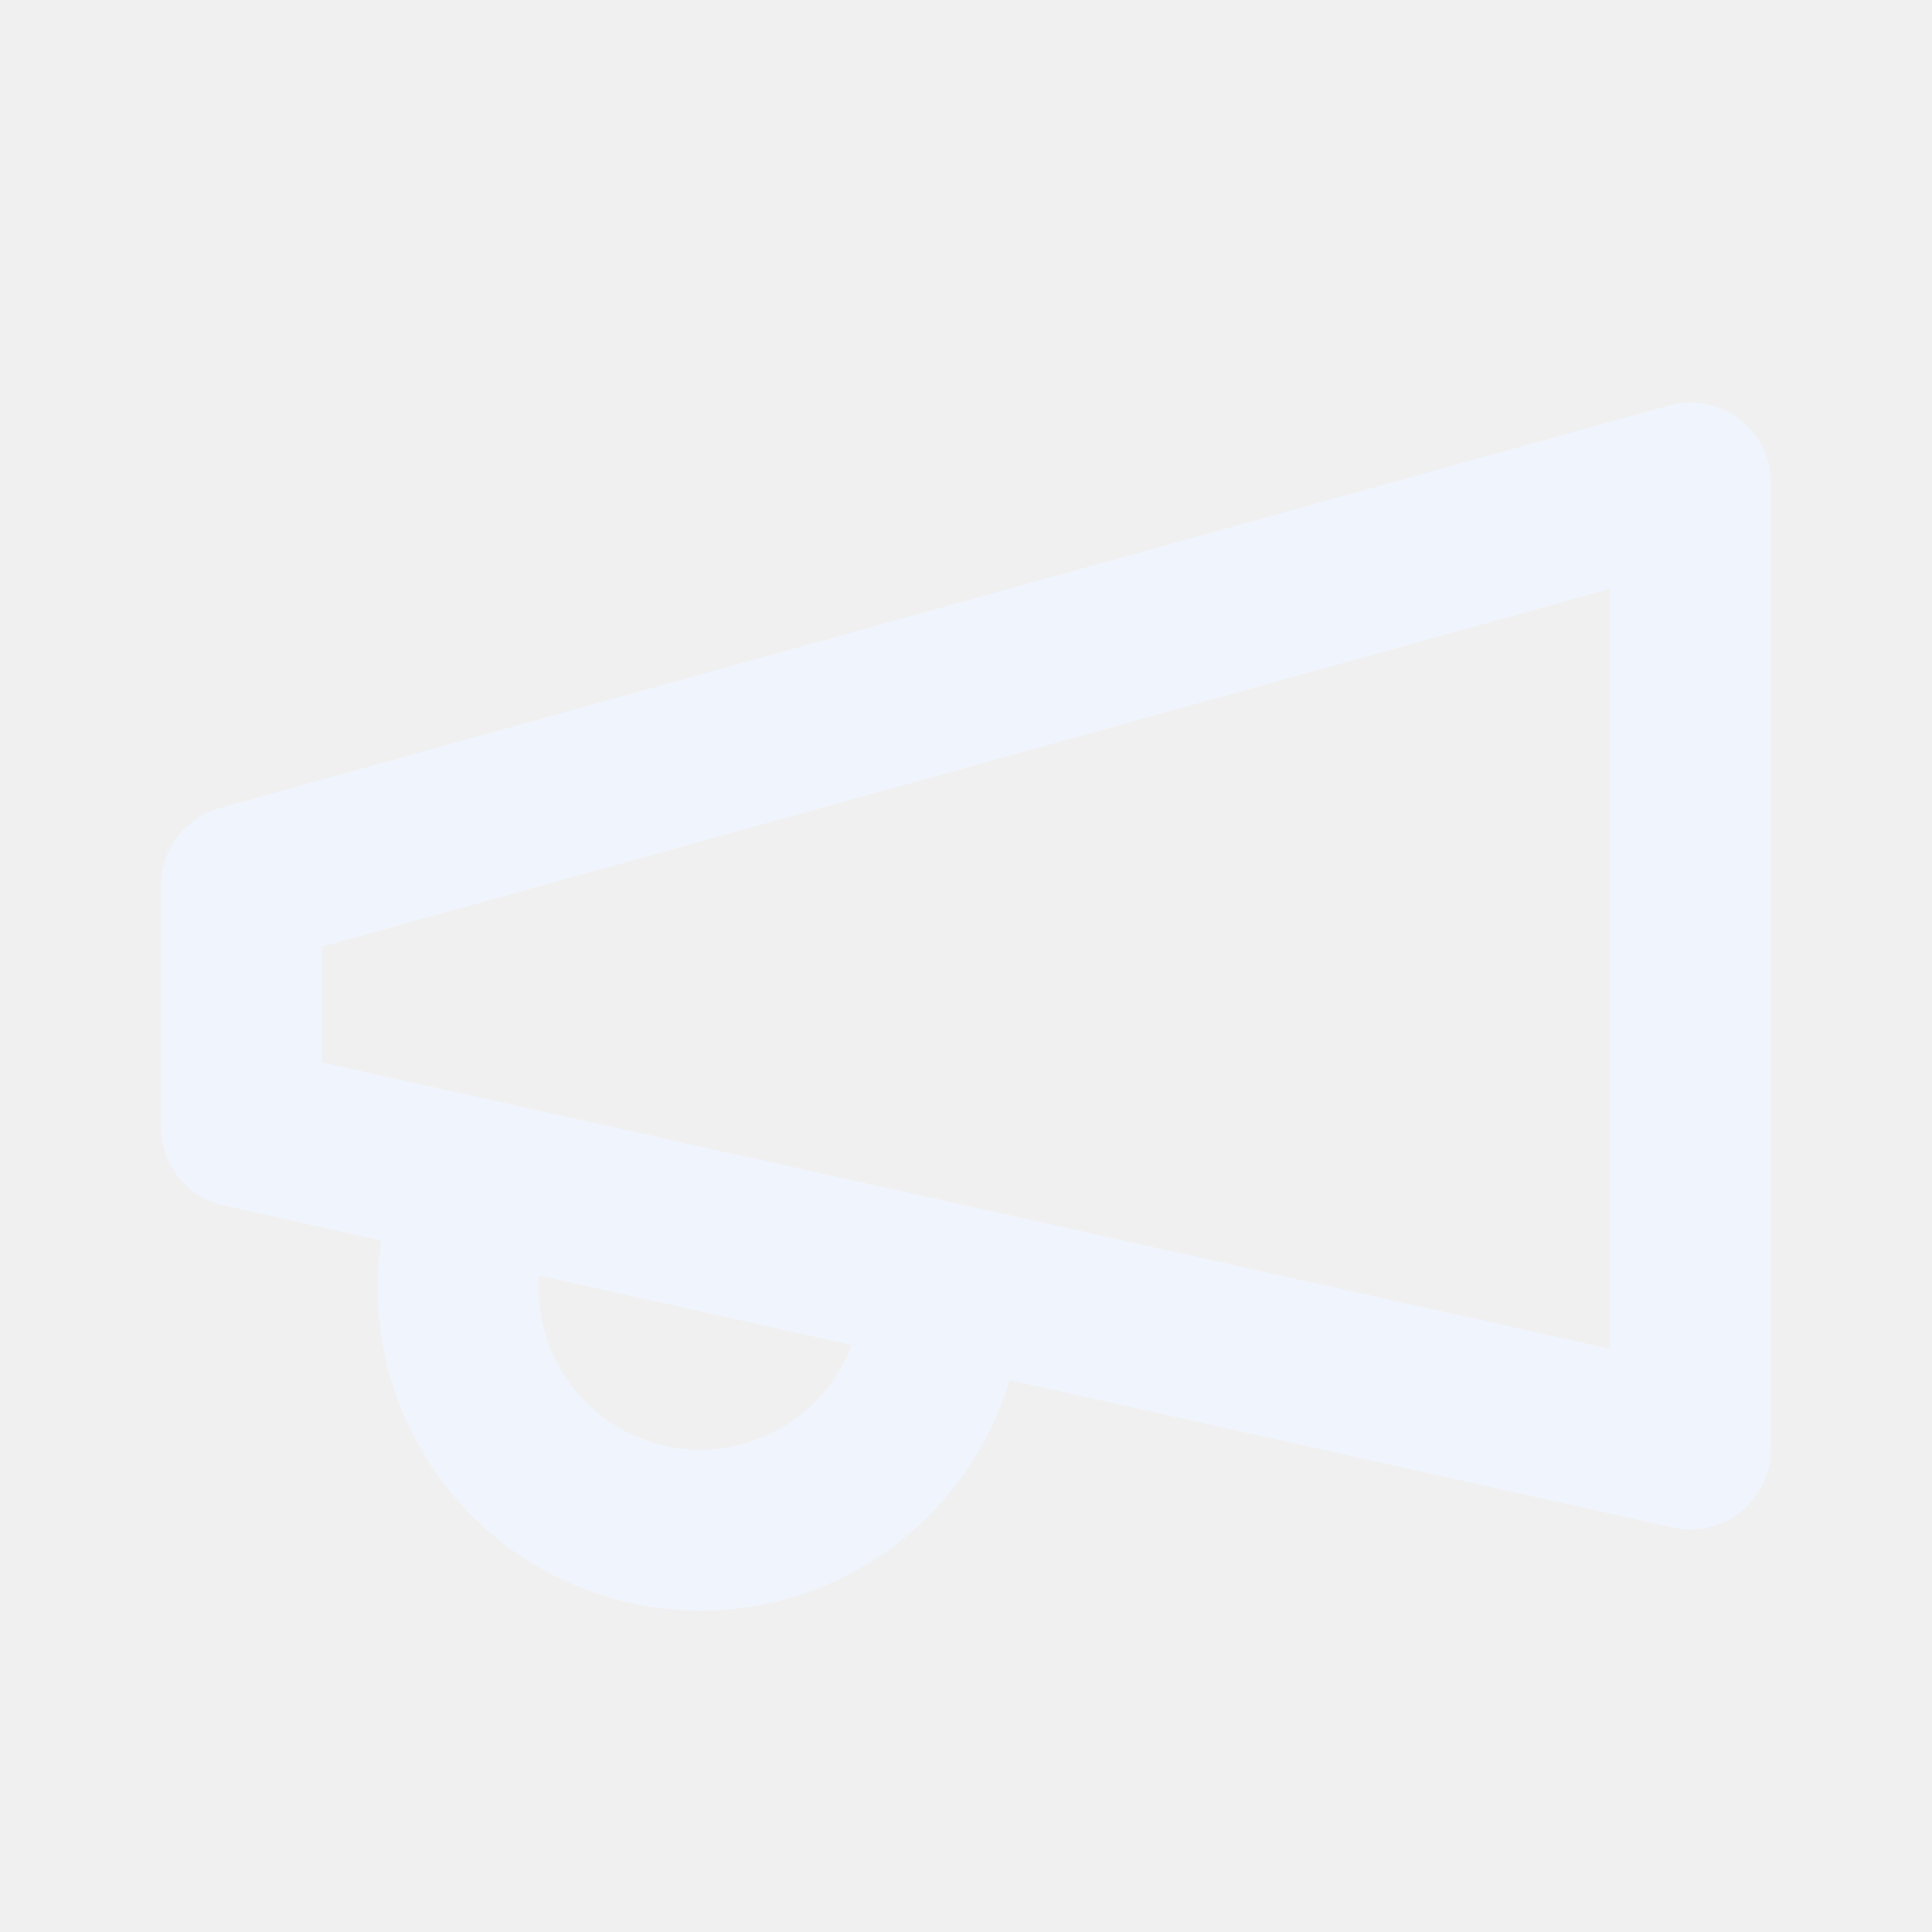
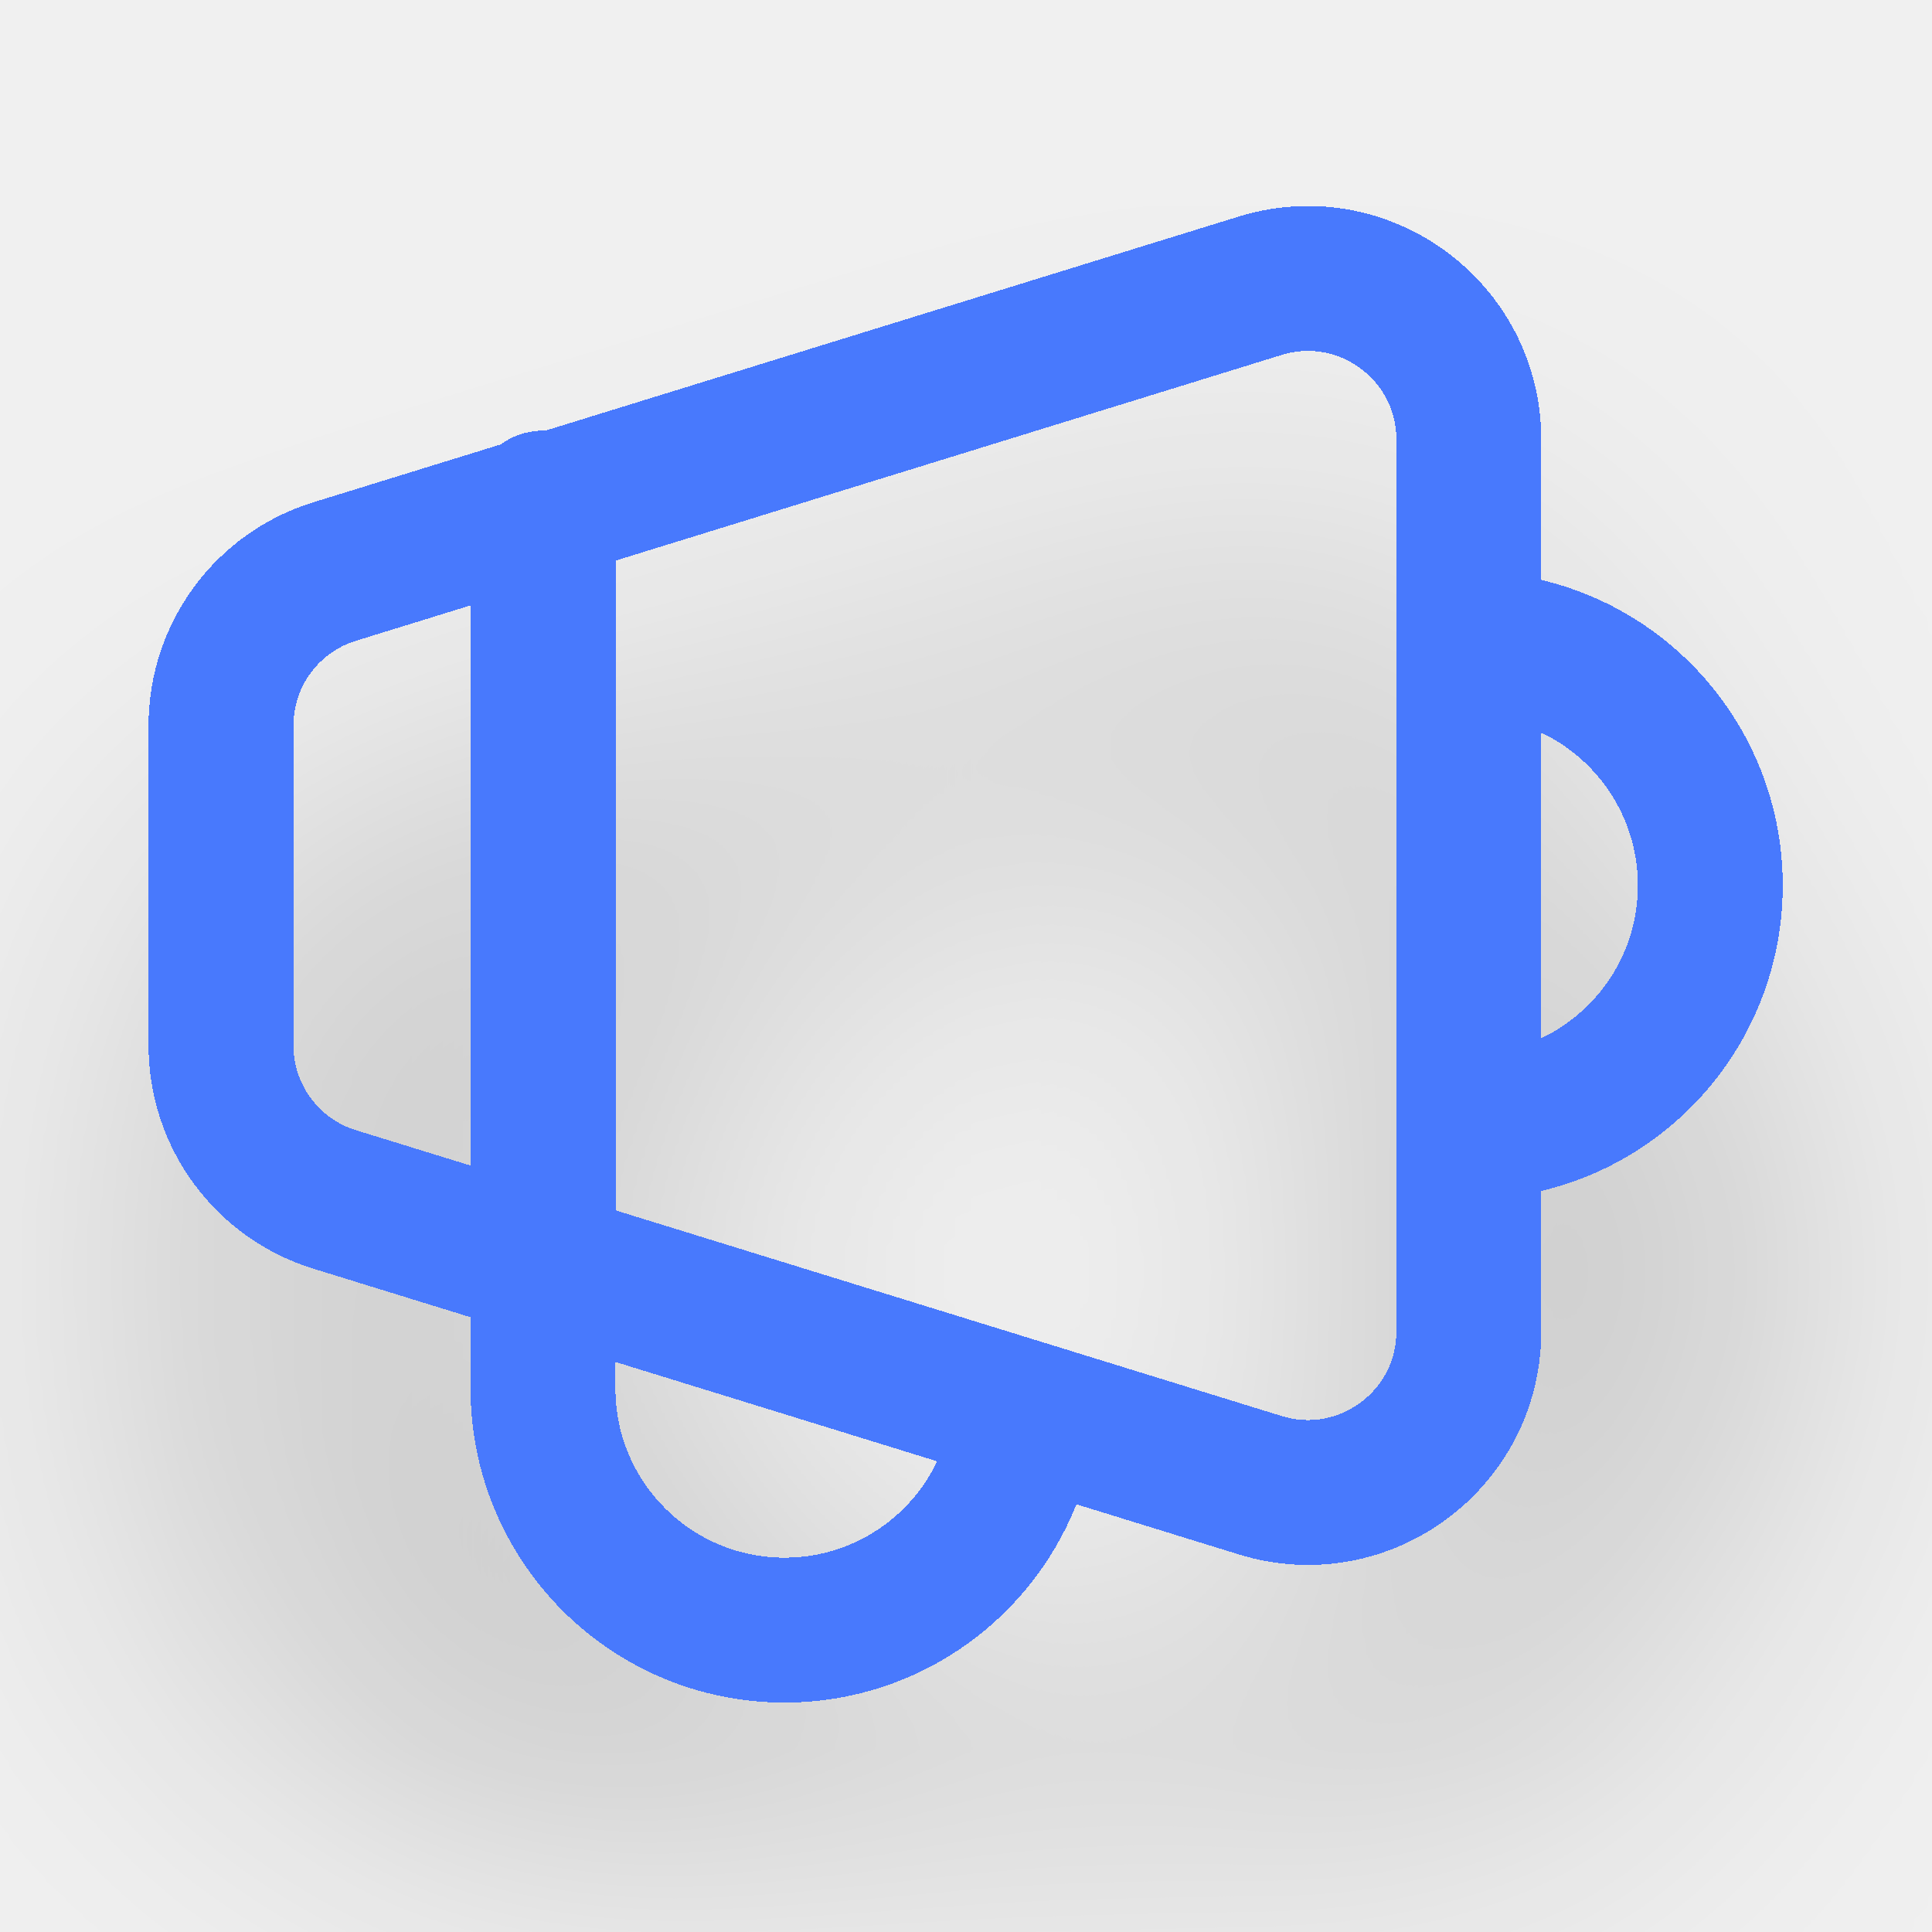
- <svg xmlns="http://www.w3.org/2000/svg" width="24" height="24" viewBox="0 0 24 24" fill="none">
-   <path d="M11.6 16.8C11.495 17.181 11.316 17.537 11.073 17.849C10.83 18.16 10.528 18.421 10.185 18.616C9.841 18.811 9.463 18.937 9.071 18.985C8.679 19.034 8.281 19.005 7.9 18.9C7.519 18.795 7.163 18.616 6.851 18.373C6.539 18.13 6.279 17.828 6.084 17.485C5.889 17.141 5.763 16.763 5.715 16.371C5.666 15.979 5.695 15.581 5.8 15.2M3 11L21 6V18L3 14V11Z" stroke="#F0F4FC" stroke-width="2" stroke-linecap="round" stroke-linejoin="round" />
+ <svg xmlns="http://www.w3.org/2000/svg" width="20" height="20" viewBox="0 0 20 20" fill="none">
+   <g clip-path="url(#clip0_70669_50232)">
+     <g filter="url(#filter0_d_70669_50232)">
+       <path d="M15.205 11.666C16.585 11.666 17.705 10.547 17.705 9.166C17.705 7.786 16.585 6.666 15.205 6.666M10.479 15.208C10.136 16.179 9.21 16.875 8.121 16.875C6.741 16.875 5.621 15.755 5.621 14.375V13.125M5.623 5.208V13.125M15.205 4.55V13.783C15.205 14.905 14.118 15.706 13.046 15.375L3.463 12.416C2.765 12.2 2.288 11.555 2.288 10.824V7.509C2.288 6.778 2.765 6.132 3.463 5.917L13.046 2.958C14.118 2.627 15.205 3.428 15.205 4.55Z" stroke="#4879FD" stroke-width="1.5" stroke-linecap="round" stroke-linejoin="round" shape-rendering="crispEdges" />
+     </g>
+   </g>
+   <defs>
+     <filter id="filter0_d_70669_50232" x="-2.462" y="2.132" width="24.917" height="23.493" filterUnits="userSpaceOnUse" color-interpolation-filters="sRGB">
+       <feFlood flood-opacity="0" result="BackgroundImageFix" />
+       <feColorMatrix in="SourceAlpha" type="matrix" values="0 0 0 0 0 0 0 0 0 0 0 0 0 0 0 0 0 0 127 0" result="hardAlpha" />
+       <feOffset dy="4" />
+       <feGaussianBlur stdDeviation="2" />
+       <feComposite in2="hardAlpha" operator="out" />
+       <feColorMatrix type="matrix" values="0 0 0 0 0 0 0 0 0 0 0 0 0 0 0 0 0 0 0.25 0" />
+       <feBlend mode="normal" in2="BackgroundImageFix" result="effect1_dropShadow_70669_50232" />
+       <feBlend mode="normal" in="SourceGraphic" in2="effect1_dropShadow_70669_50232" result="shape" />
+     </filter>
+     <clipPath id="clip0_70669_50232">
+       <rect width="20" height="20" fill="white" />
+     </clipPath>
+   </defs>
</svg>
